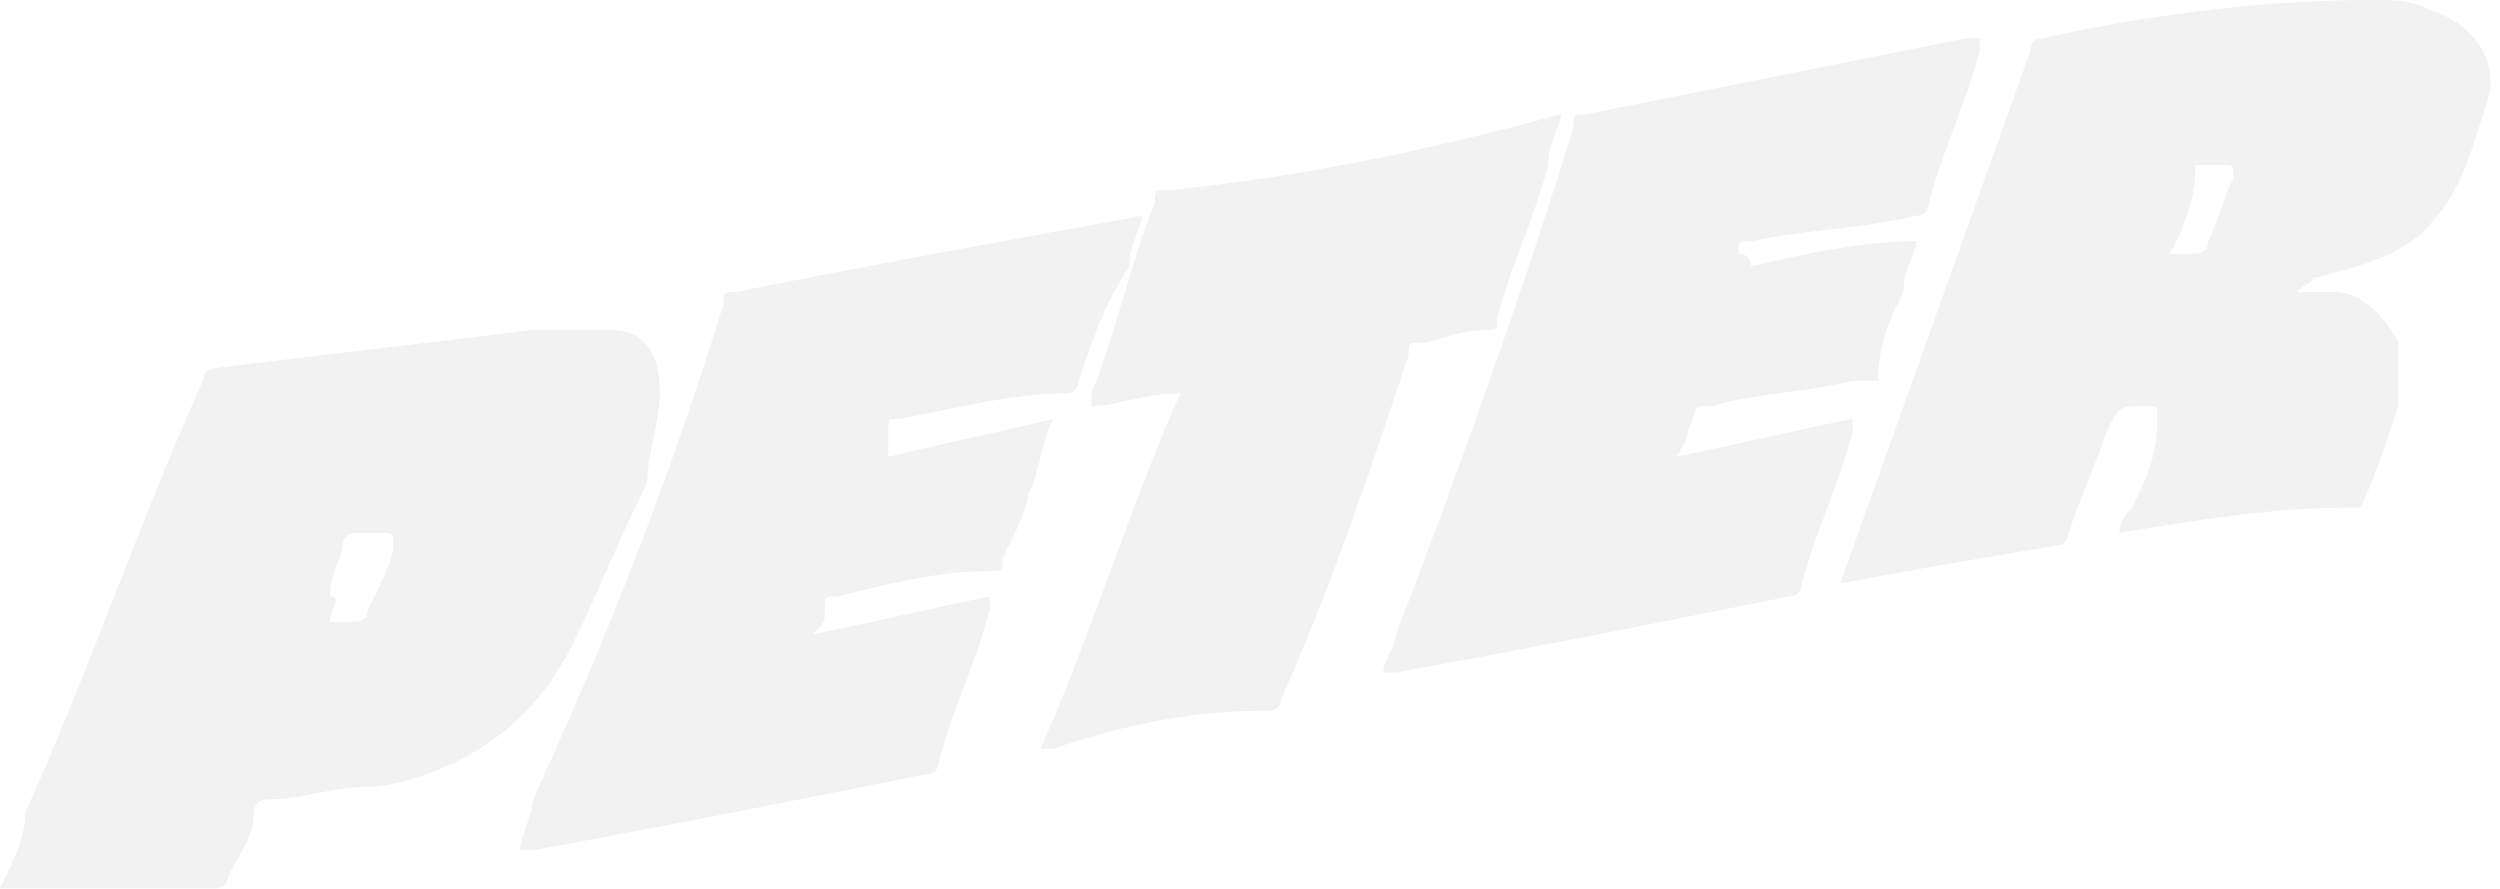
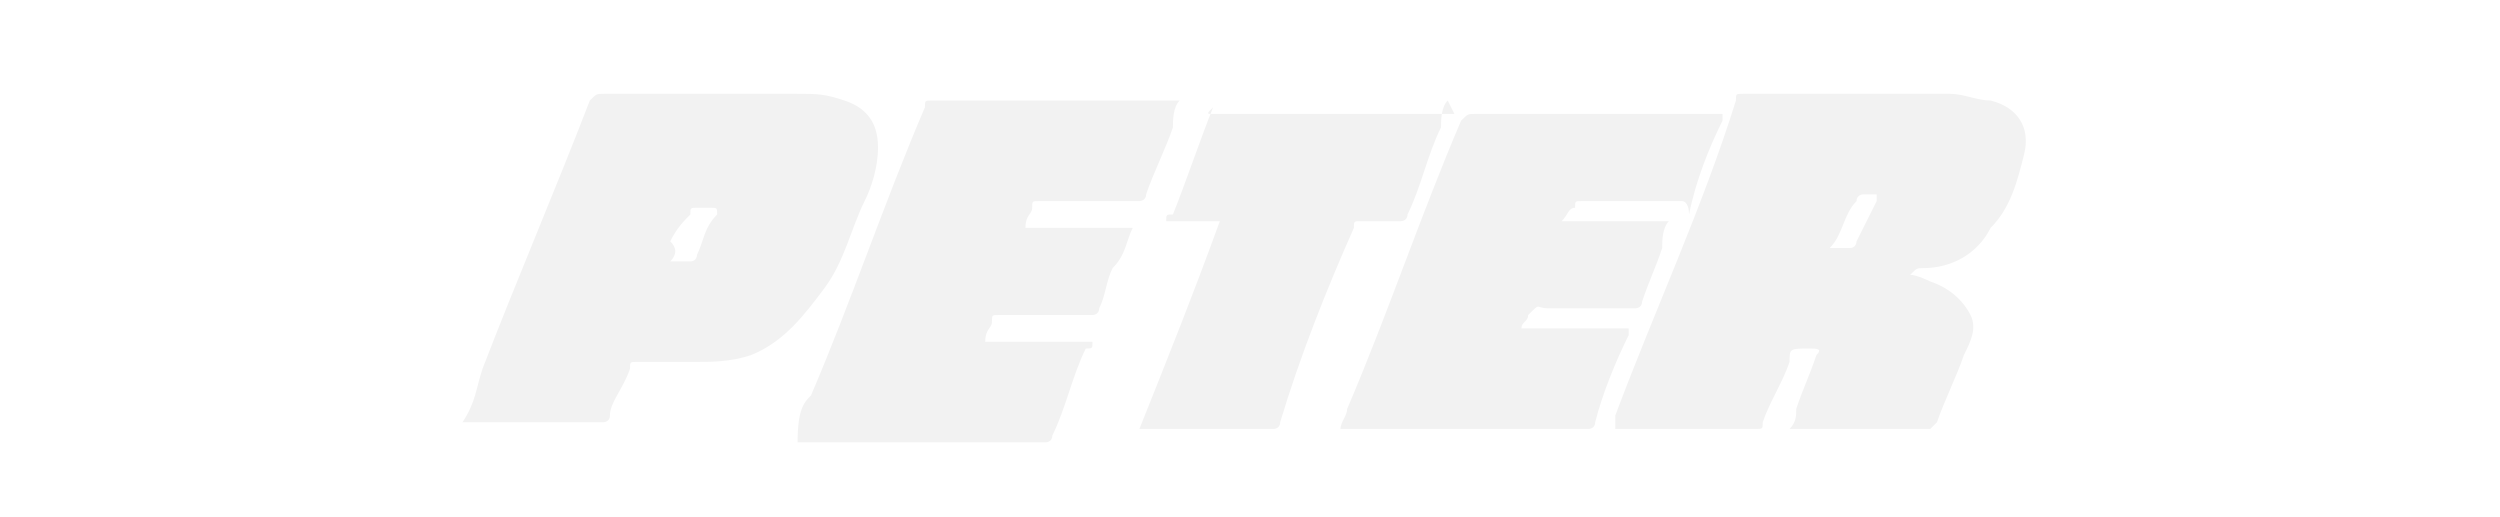
- <svg xmlns="http://www.w3.org/2000/svg" version="1.1" id="Layer_1" x="0px" y="0px" viewBox="0 0 19.7 7" style="enable-background:new 0 0 19.7 7;" xml:space="preserve">
+ <svg xmlns="http://www.w3.org/2000/svg" version="1.1" id="Layer_1" x="0px" y="0px" viewBox="0 0 37.3 7.7" style="enable-background:new 0 0 37.3 7.7;" xml:space="preserve">
  <style type="text/css">
	.st0{fill:#F2F2F2;}
</style>
-   <g>
-     <path class="st0" d="M18.1,2.3c0.1,0,0.2,0,0.3,0c0.2,0,0.4,0.2,0.5,0.4c0,0.2,0,0.3,0,0.5c-0.1,0.3-0.2,0.6-0.3,0.8c0,0,0,0-0.1,0   c-0.6,0-1.2,0.1-1.8,0.2c0,0,0,0,0,0c0-0.1,0.1-0.2,0.1-0.2c0.1-0.2,0.2-0.4,0.2-0.7c0-0.1,0-0.1-0.1-0.1c-0.2,0-0.2,0-0.3,0.2   c-0.1,0.3-0.2,0.5-0.3,0.8c0,0,0,0.1-0.1,0.1c-0.6,0.1-1.2,0.2-1.7,0.3c0,0,0,0,0,0c0,0,0,0,0,0c0.5-1.4,1-2.8,1.5-4.2   c0,0,0-0.1,0.1-0.1C17,0.1,17.9,0,18.7,0c0.2,0,0.3,0,0.5,0.1c0.3,0.1,0.5,0.4,0.4,0.7c-0.1,0.3-0.2,0.7-0.4,0.9   c-0.2,0.3-0.6,0.4-1,0.5C18.3,2.2,18.2,2.2,18.1,2.3C18.1,2.2,18.1,2.2,18.1,2.3z M17.1,2c0.1,0,0.2,0,0.2,0c0,0,0.1,0,0.1-0.1   c0.1-0.2,0.1-0.3,0.2-0.5c0-0.1,0-0.1-0.1-0.1c-0.1,0-0.1,0-0.2,0c0,0,0,0,0,0C17.3,1.6,17.2,1.8,17.1,2z" />
-     <path class="st0" d="M0,7c0.1-0.2,0.2-0.4,0.2-0.6C0.7,5.3,1.1,4.1,1.6,3c0-0.1,0.1-0.1,0.1-0.1c0.8-0.1,1.7-0.2,2.5-0.3   c0.2,0,0.4,0,0.6,0c0.3,0,0.4,0.2,0.4,0.5c0,0.2-0.1,0.5-0.1,0.7C4.9,4.2,4.7,4.7,4.5,5.1C4.3,5.5,4,5.8,3.6,6   C3.4,6.1,3.1,6.2,2.9,6.2c-0.3,0-0.5,0.1-0.8,0.1C2.1,6.3,2,6.3,2,6.4C2,6.6,1.9,6.7,1.8,6.9c0,0,0,0.1-0.1,0.1C1.2,7,0.6,7,0,7   C0,7,0,7,0,7z M2.6,4.9c0.1,0,0.2,0,0.2,0c0,0,0.1,0,0.1-0.1C3,4.6,3.1,4.4,3.1,4.3c0-0.1,0-0.1-0.1-0.1c-0.1,0-0.1,0-0.2,0   c0,0-0.1,0-0.1,0.1c0,0.1-0.1,0.2-0.1,0.4C2.7,4.7,2.6,4.8,2.6,4.9z" />
-     <path class="st0" d="M9,1.7c0,0.1-0.1,0.2-0.1,0.4C8.7,2.4,8.6,2.7,8.5,3c0,0,0,0.1-0.1,0.1C8,3.1,7.6,3.2,7.1,3.3   c-0.1,0-0.1,0-0.1,0.1C7,3.5,7,3.6,7,3.6c0.4-0.1,0.9-0.2,1.3-0.3C8.2,3.5,8.2,3.7,8.1,3.9C8.1,4,8,4.2,7.9,4.4   c0,0.1,0,0.1-0.1,0.1C7.4,4.5,7,4.6,6.6,4.7c-0.1,0-0.1,0-0.1,0.1c0,0.1,0,0.1-0.1,0.2c0.5-0.1,0.9-0.2,1.4-0.3c0,0,0,0.1,0,0.1   C7.7,5.2,7.5,5.6,7.4,6c0,0,0,0.1-0.1,0.1c-1,0.2-2,0.4-3.1,0.6c0,0,0,0-0.1,0c0-0.1,0.1-0.3,0.1-0.4C4.8,5,5.3,3.7,5.7,2.4   c0-0.1,0-0.1,0.1-0.1C6.8,2.1,7.9,1.9,9,1.7C8.9,1.7,8.9,1.7,9,1.7z" />
-     <path class="st0" d="M13.8,2.1c0.4-0.1,0.9-0.2,1.3-0.2C15.1,2,15,2.1,15,2.3c-0.1,0.2-0.2,0.4-0.2,0.7C14.7,3,14.7,3,14.6,3   c-0.4,0.1-0.8,0.1-1.1,0.2c-0.2,0-0.1,0-0.2,0.2c0,0,0,0.1-0.1,0.2c0.5-0.1,0.9-0.2,1.4-0.3c0,0,0,0.1,0,0.1   c-0.1,0.4-0.3,0.8-0.4,1.2c0,0,0,0.1-0.1,0.1c-1,0.2-2,0.4-3.1,0.6c0,0,0,0-0.1,0c0-0.1,0.1-0.2,0.1-0.3c0.5-1.3,1-2.7,1.4-4   c0-0.1,0-0.1,0.1-0.1c1-0.2,2-0.4,3-0.6c0,0,0,0,0.1,0c0,0,0,0,0,0.1c-0.1,0.4-0.3,0.8-0.4,1.2c0,0,0,0.1-0.1,0.1   c-0.4,0.1-0.8,0.1-1.3,0.2c-0.1,0-0.1,0-0.1,0.1C13.8,2,13.8,2.1,13.8,2.1z" />
-     <path class="st0" d="M12.3,0.9c0,0.1-0.1,0.2-0.1,0.4c-0.1,0.4-0.3,0.8-0.4,1.2c0,0.1,0,0.1-0.1,0.1c-0.2,0-0.4,0.1-0.5,0.1   c-0.1,0-0.1,0-0.1,0.1c-0.3,0.9-0.6,1.8-1,2.7c0,0,0,0.1-0.1,0.1C9.4,5.6,8.9,5.7,8.3,5.9c0,0,0,0-0.1,0C8.6,5,8.9,4,9.3,3.1   C9,3.1,8.8,3.2,8.6,3.2c0,0,0-0.1,0-0.1c0.2-0.5,0.3-1,0.5-1.5c0-0.1,0-0.1,0.1-0.1C10.2,1.4,11.2,1.2,12.3,0.9   C12.3,0.9,12.3,0.9,12.3,0.9z" />
-   </g>
+   <path class="st0" d="M28.5,4.1c0.1,0,0.3,0.1,0.3,0.1c0.3,0.1,0.5,0.3,0.6,0.5c0.1,0.2,0,0.4-0.1,0.6c-0.1,0.3-0.3,0.7-0.4,1  l-0.1,0.1c-0.7,0-1.4,0-2.1,0l0,0c0.1-0.1,0.1-0.2,0.1-0.3c0.1-0.3,0.2-0.5,0.3-0.8c0.1-0.1,0-0.1-0.1-0.1c-0.3,0-0.3,0-0.3,0.2  c-0.1,0.3-0.3,0.6-0.4,0.9c0,0.1,0,0.1-0.1,0.1c-0.7,0-1.4,0-2.1,0l0,0V6.2c0.6-1.6,1.3-3.1,1.8-4.7c0-0.1,0-0.1,0.1-0.1  c1.1,0,2.1,0,3.1,0c0.2,0,0.4,0.1,0.6,0.1c0.4,0.1,0.6,0.4,0.5,0.8c-0.1,0.4-0.2,0.8-0.5,1.1C29.5,3.8,29.1,4,28.7,4  C28.6,4,28.6,4,28.5,4.1C28.5,4,28.5,4,28.5,4.1z M27.3,3.7c0.1,0,0.2,0,0.3,0c0.1,0,0.1-0.1,0.1-0.1C27.8,3.4,27.9,3.2,28,3  C28,3,28,2.9,28,2.9c-0.1,0-0.1,0-0.2,0c0,0-0.1,0-0.1,0.1C27.5,3.2,27.5,3.5,27.3,3.7z" />
+   <path class="st0" d="M6.9,6.3C7.1,6,7.1,5.8,7.2,5.5c0.5-1.3,1.1-2.7,1.6-4c0.1-0.1,0.1-0.1,0.2-0.1c1,0,2,0,2.9,0  c0.3,0,0.4,0,0.7,0.1c0.3,0.1,0.5,0.3,0.5,0.7c0,0.3-0.1,0.6-0.2,0.8c-0.2,0.4-0.3,0.9-0.6,1.3c-0.3,0.4-0.6,0.8-1.1,1  c-0.3,0.1-0.6,0.1-0.8,0.1c-0.3,0-0.6,0-0.9,0c-0.1,0-0.1,0-0.1,0.1C9.3,5.8,9.1,6,9.1,6.2C9.1,6.3,9,6.3,9,6.3  C8.3,6.3,7.7,6.3,6.9,6.3C7,6.3,6.9,6.3,6.9,6.3z M10,3.9c0.1,0,0.2,0,0.3,0c0.1,0,0.1-0.1,0.1-0.1c0.1-0.2,0.1-0.4,0.3-0.6  c0-0.1,0-0.1-0.1-0.1c-0.1,0-0.1,0-0.2,0c-0.1,0-0.1,0-0.1,0.1c-0.1,0.1-0.2,0.2-0.3,0.4C10.1,3.7,10.1,3.8,10,3.9z" />
+   <path class="st0" d="M17.6,1.5c-0.1,0.1-0.1,0.3-0.1,0.4c-0.1,0.3-0.3,0.7-0.4,1c0,0.1-0.1,0.1-0.1,0.1c-0.5,0-1,0-1.5,0  c-0.1,0-0.1,0-0.1,0.1c0,0.1-0.1,0.1-0.1,0.3c0.5,0,1.1,0,1.6,0c-0.1,0.2-0.1,0.4-0.3,0.6c-0.1,0.2-0.1,0.4-0.2,0.6  c0,0.1-0.1,0.1-0.1,0.1c-0.5,0-0.9,0-1.4,0c-0.1,0-0.1,0-0.1,0.1c0,0.1-0.1,0.1-0.1,0.3c0.6,0,1.1,0,1.6,0c0,0.1,0,0.1-0.1,0.1  c-0.2,0.4-0.3,0.9-0.5,1.3c0,0.1-0.1,0.1-0.1,0.1c-1.2,0-2.4,0-3.6,0h-0.1C11.9,6.1,12,6,12.1,5.9c0.6-1.4,1.1-2.9,1.7-4.3  c0-0.1,0-0.1,0.1-0.1c1.2,0,2.4,0,3.6,0C17.5,1.5,17.5,1.5,17.6,1.5z" />
+   <path class="st0" d="M23.3,3.3c0.5,0,1.1,0,1.6,0c-0.1,0.1-0.1,0.3-0.1,0.4c-0.1,0.3-0.2,0.5-0.3,0.8c0,0.1-0.1,0.1-0.1,0.1  c-0.4,0-0.9,0-1.3,0c-0.2,0-0.1-0.1-0.3,0.1c0,0.1-0.1,0.1-0.1,0.2c0.6,0,1.1,0,1.6,0c0,0.1,0,0.1,0,0.1c-0.2,0.4-0.4,0.9-0.5,1.3  c0,0.1-0.1,0.1-0.1,0.1c-1.2,0-2.4,0-3.6,0H20c0-0.1,0.1-0.2,0.1-0.3c0.6-1.4,1.1-2.9,1.7-4.3c0.1-0.1,0.1-0.1,0.2-0.1  c1.2,0,2.4,0,3.6,0h0.1v0.1c-0.2,0.4-0.4,0.9-0.5,1.4C25.2,3,25.1,3,25.1,3c-0.5,0-1,0-1.5,0c-0.1,0-0.1,0-0.1,0.1  C23.4,3.1,23.4,3.2,23.3,3.3z" />
+   <path class="st0" d="M21.6,1.5c-0.1,0.1-0.1,0.3-0.1,0.4c-0.2,0.4-0.3,0.9-0.5,1.3c0,0.1-0.1,0.1-0.1,0.1c-0.2,0-0.4,0-0.6,0  c-0.1,0-0.1,0-0.1,0.1c-0.4,0.9-0.8,1.9-1.1,2.9c0,0.1-0.1,0.1-0.1,0.1c-0.6,0-1.3,0-1.9,0h-0.1c0.4-1,0.8-2,1.2-3.1  c-0.3,0-0.5,0-0.8,0c0-0.1,0-0.1,0.1-0.1c0.2-0.5,0.4-1.1,0.6-1.6c-0.1,0.1-0.1,0.1,0,0.1c1.2,0,2.4,0,3.6,0  C21.6,1.5,21.6,1.5,21.6,1.5z" />
</svg>
